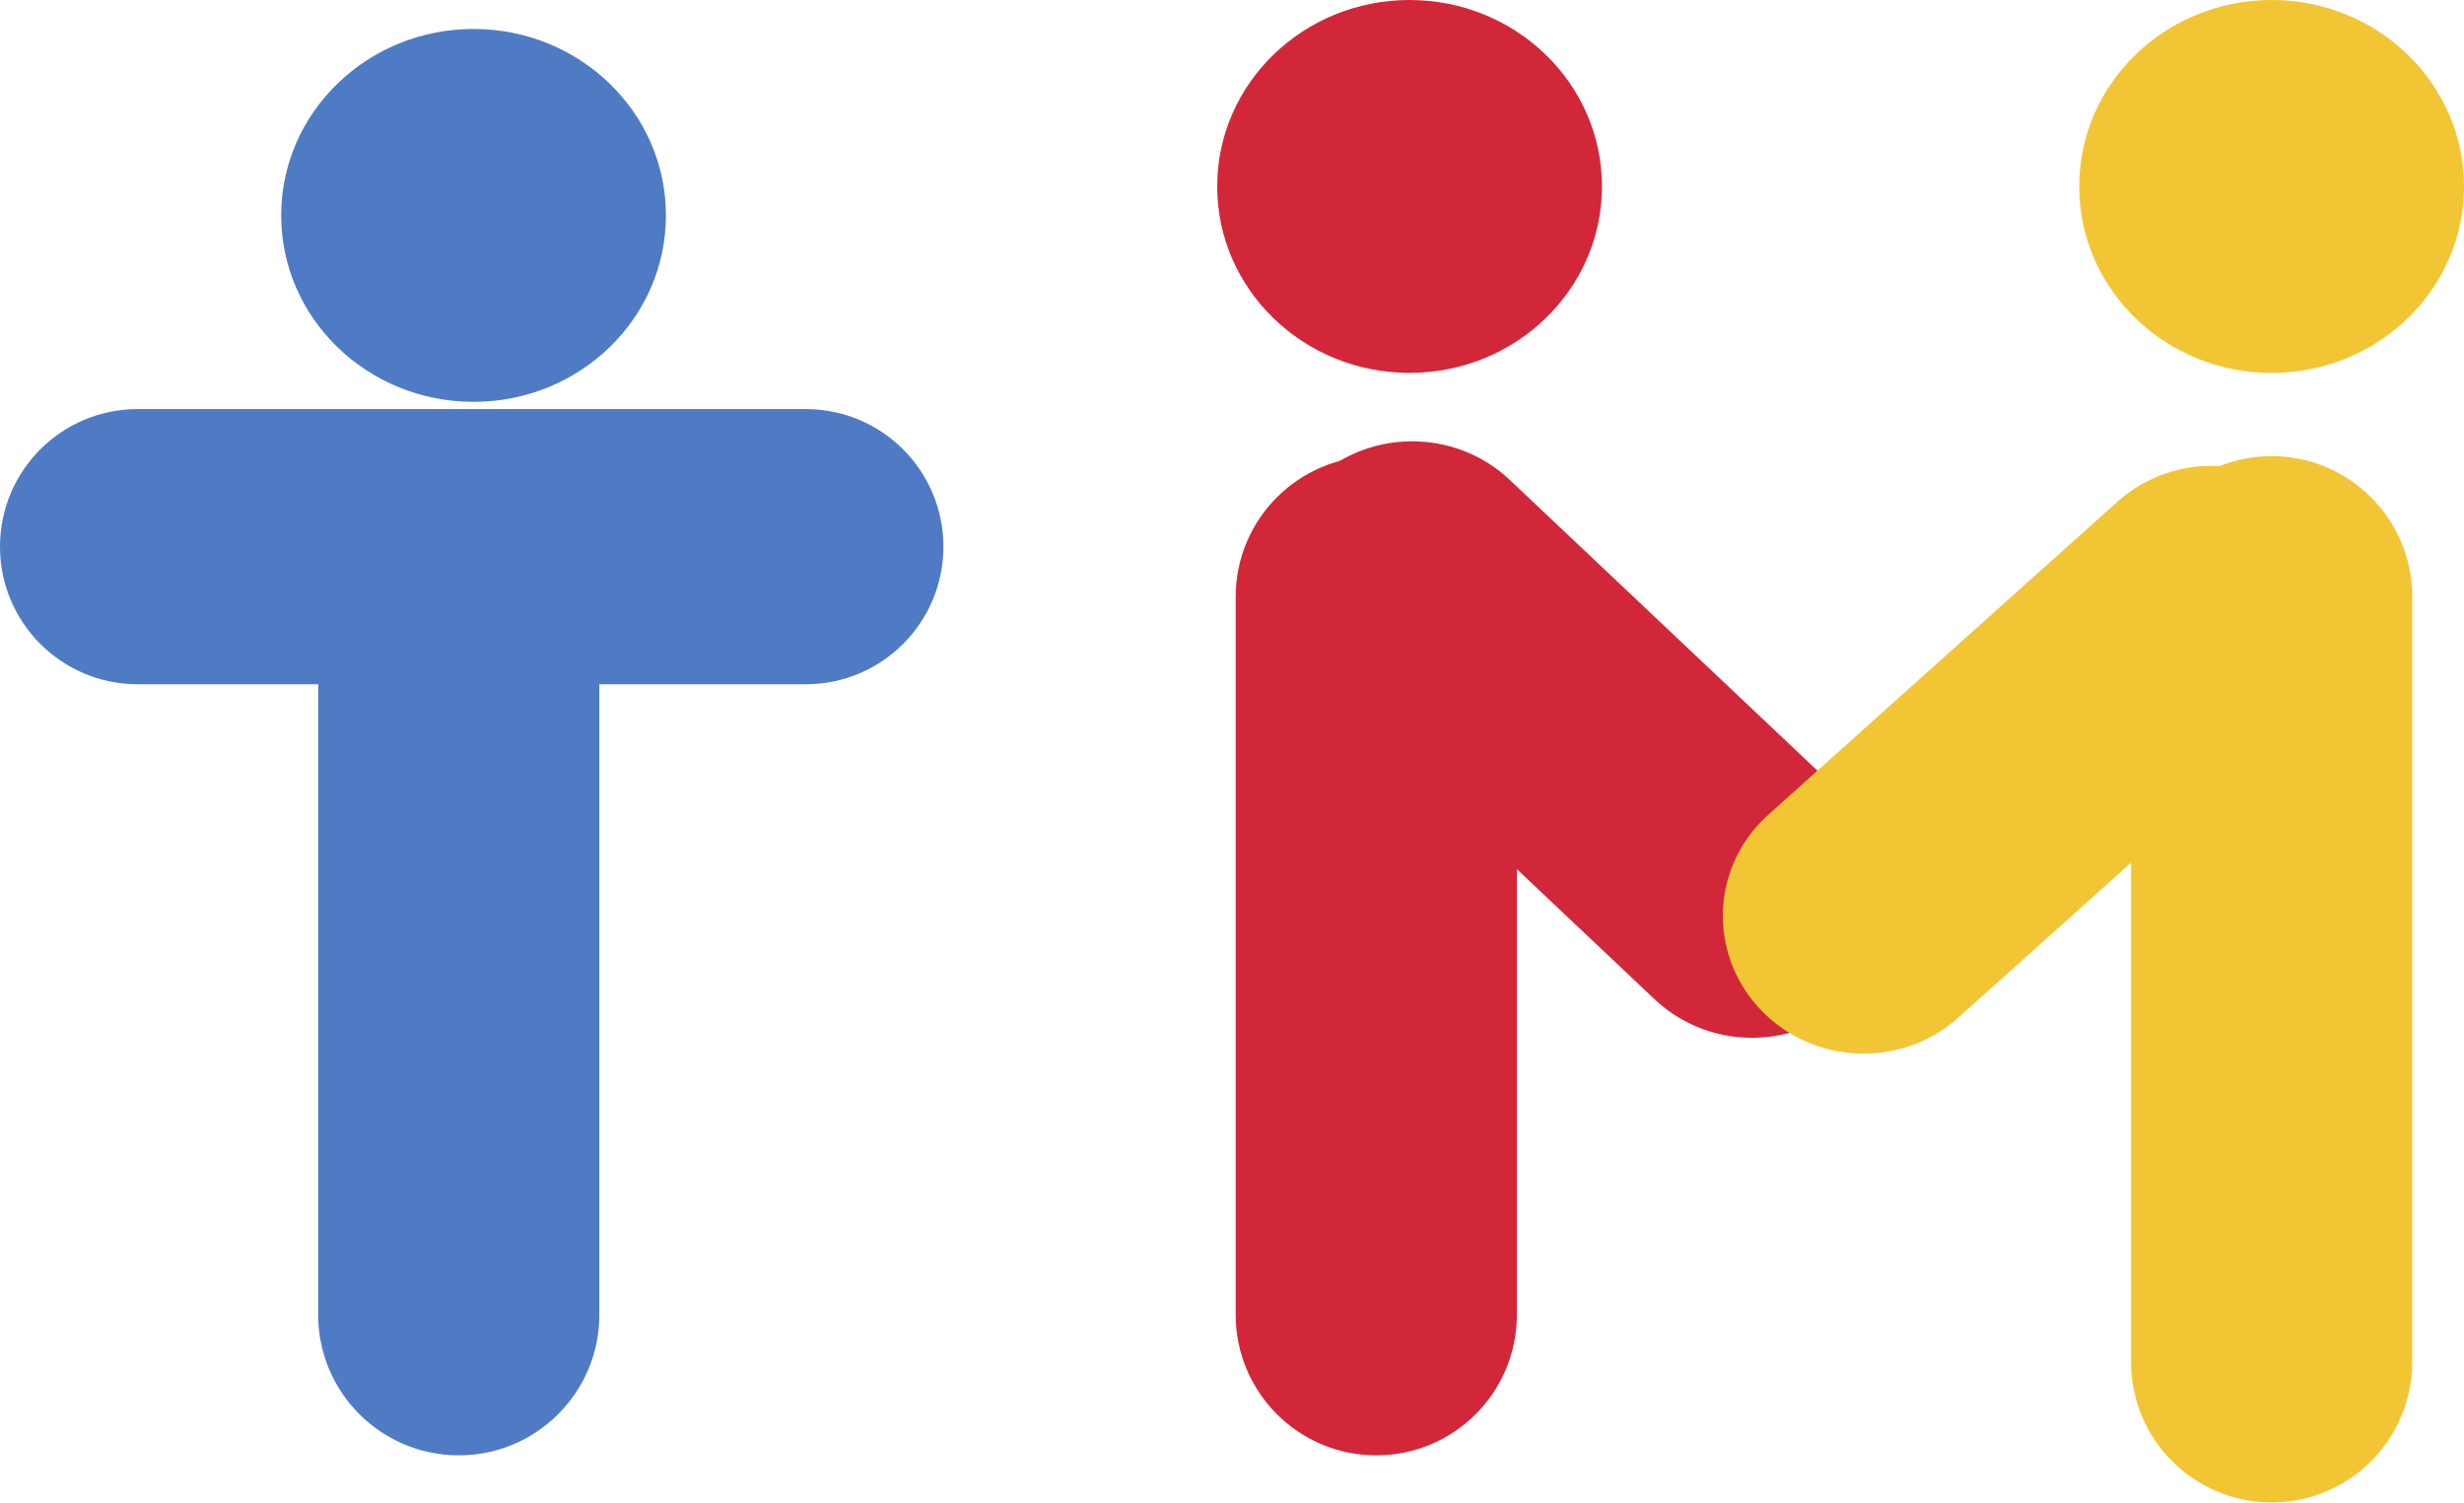
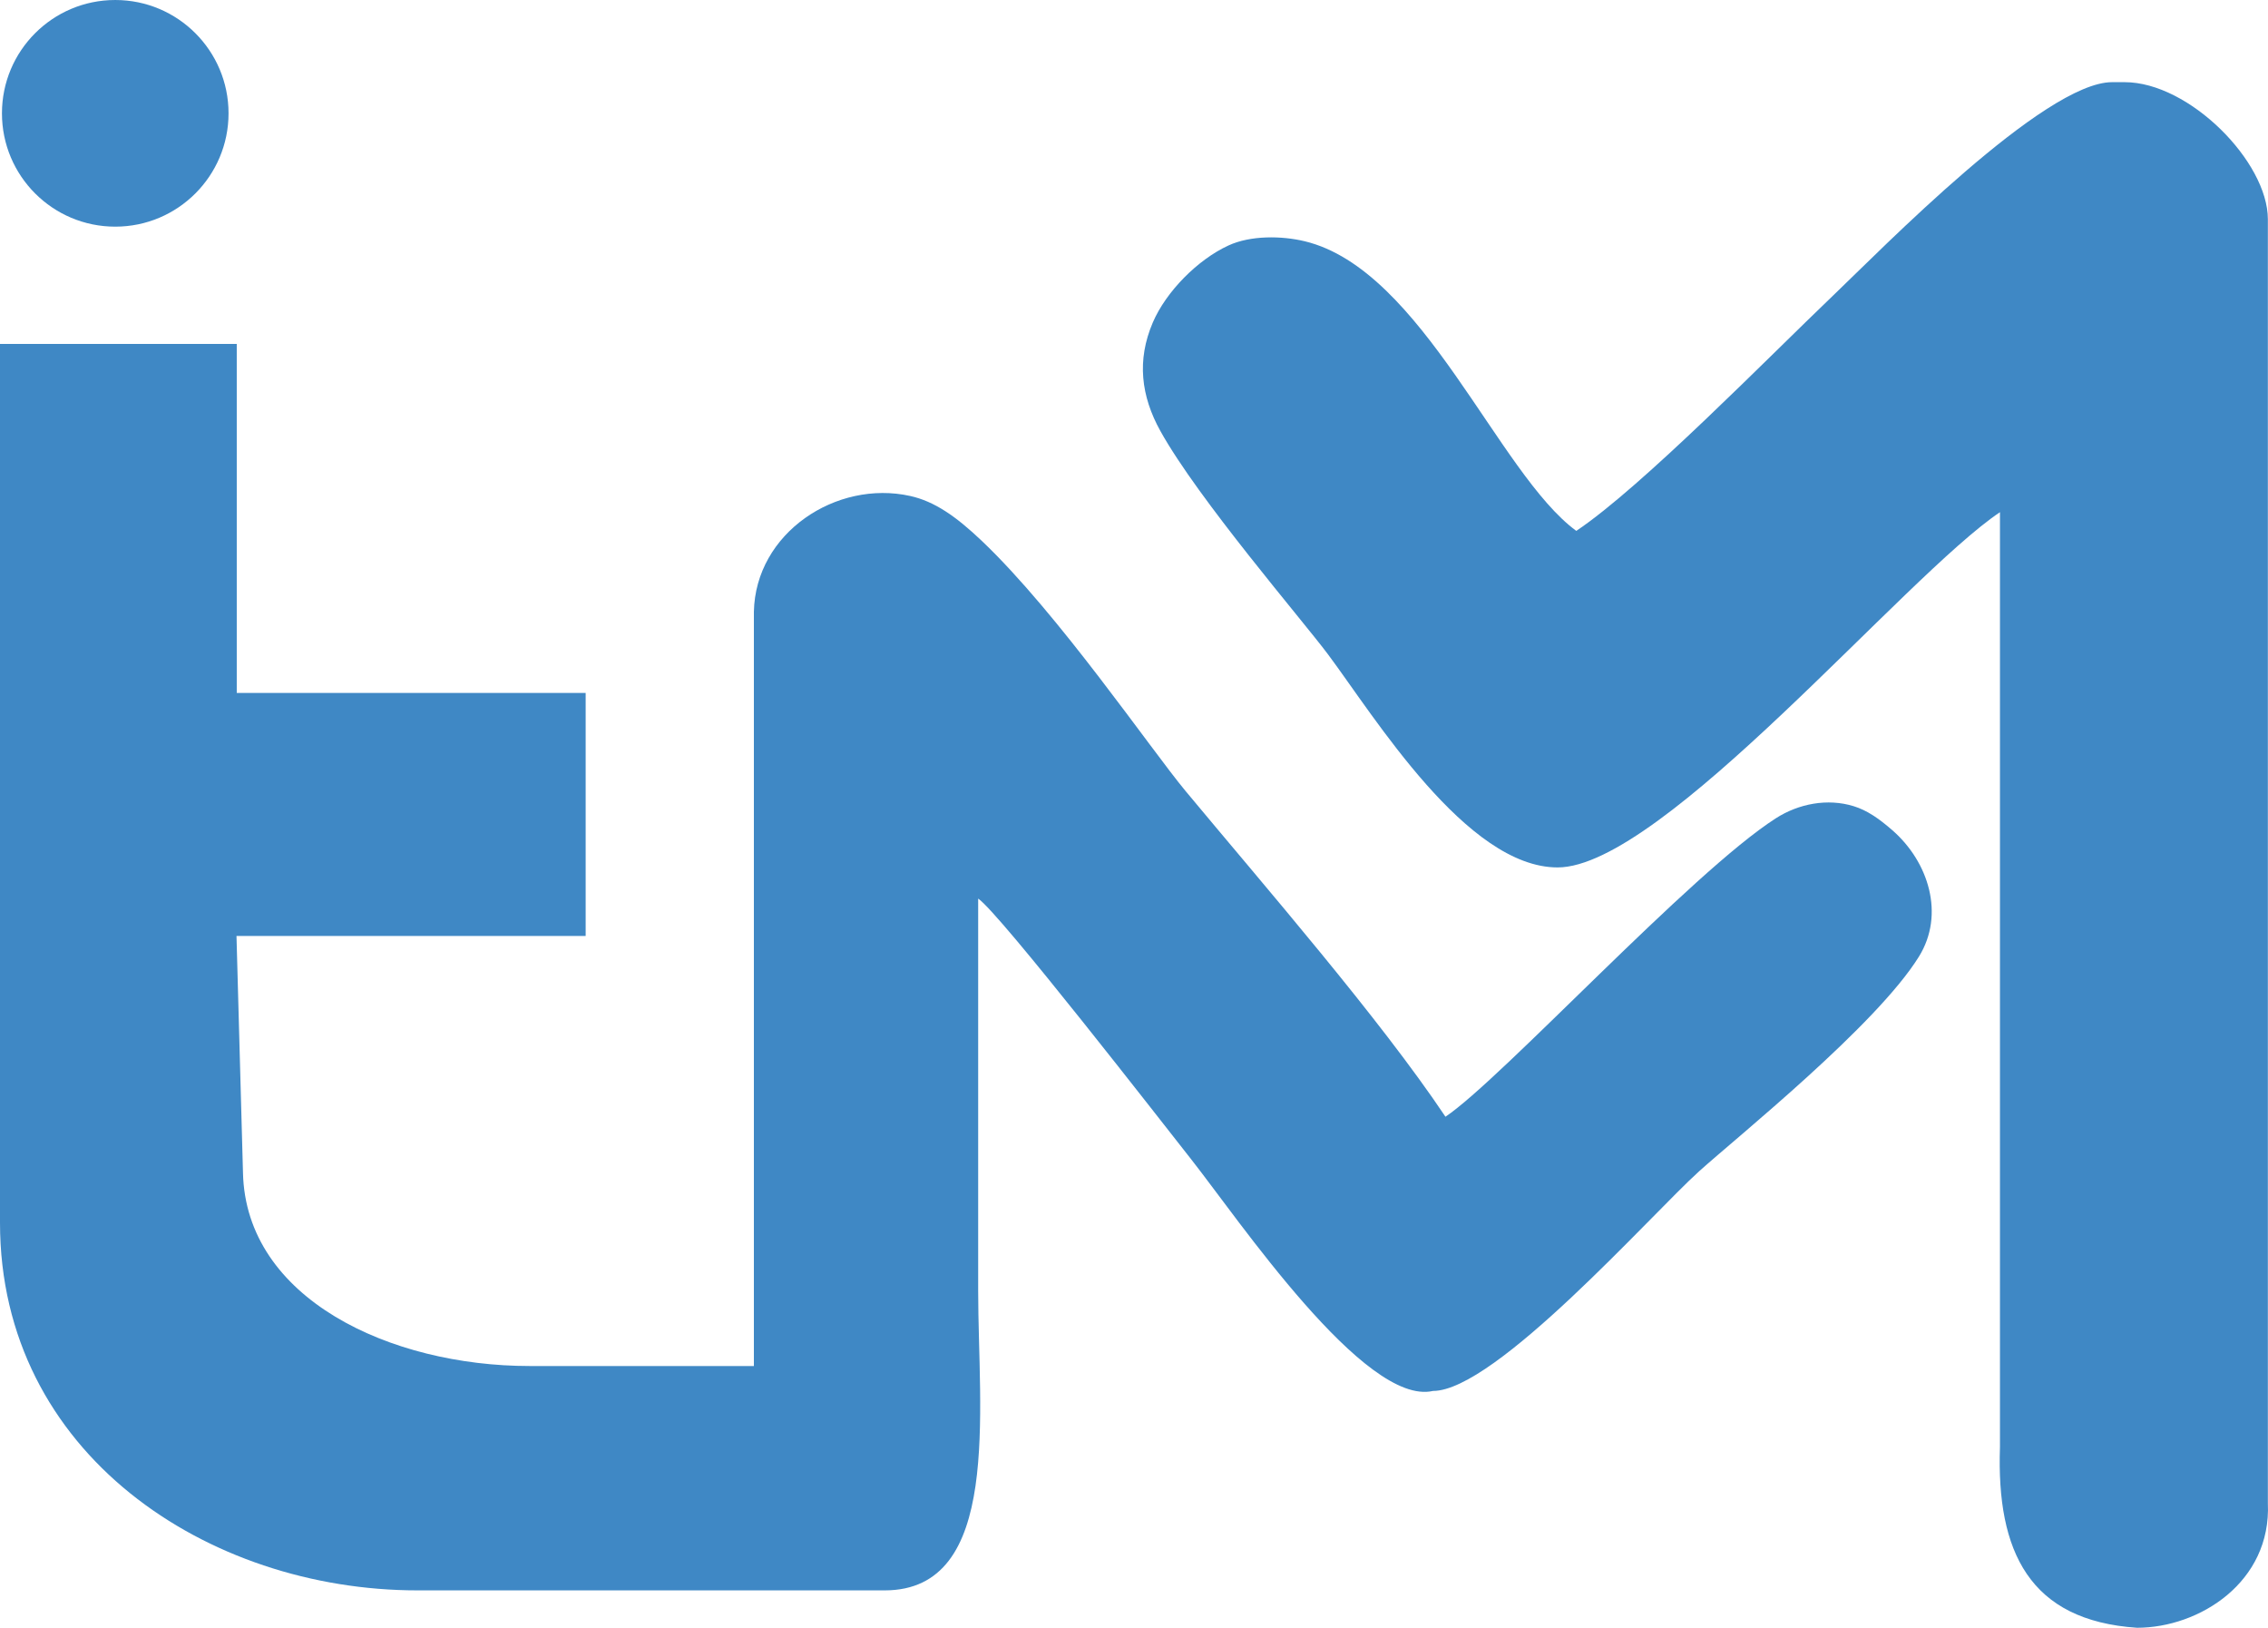
- <svg xmlns="http://www.w3.org/2000/svg" width="246" height="150" viewBox="0 0 246 150" fill="none">
-   <ellipse cx="47.279" cy="21.506" rx="19.207" ry="18.614" fill="#4F7BC4" />
-   <ellipse cx="140.729" cy="18.614" rx="19.207" ry="18.614" fill="#D22739" />
-   <ellipse cx="226.793" cy="18.614" rx="19.207" ry="18.614" fill="#F2C534" />
-   <rect y="40.843" width="94.189" height="27.47" rx="13.735" fill="#4F7BC4" />
-   <rect x="31.766" y="145.301" width="92.169" height="28.072" rx="14.036" transform="rotate(-90 31.7659 145.301)" fill="#4F7BC4" />
-   <rect x="123.369" y="145.301" width="99.759" height="28.072" rx="14.036" transform="rotate(-90 123.369 145.301)" fill="#D22739" />
-   <rect width="74.492" height="27.762" rx="13.881" transform="matrix(-0.726821 -0.686827 0.702414 -0.711769 175.28 109.3)" fill="#D22739" />
-   <rect width="74.535" height="27.746" rx="13.873" transform="matrix(0.744524 -0.667596 0.683521 0.729931 166.216 90.6024)" fill="#F2C534" />
-   <rect x="212.757" y="150" width="104.458" height="28.072" rx="14.036" transform="rotate(-90 212.757 150)" fill="#F2C534" />
+ <svg xmlns="http://www.w3.org/2000/svg" xml:space="preserve" width="210.353mm" height="150.928mm" version="1.1" style="shape-rendering:geometricPrecision; text-rendering:geometricPrecision; image-rendering:optimizeQuality; fill-rule:evenodd; clip-rule:evenodd" viewBox="0 0 21022.47 15083.57">
+   <defs>
+     <style type="text/css">
+    .fil0 {fill: #3f88c5}
+   </style>
+   </defs>
+   <g id="logo">
+     <g>
+       <g>
+         <path class="fil0" d="M14610.94 4919.42c-725.97,-531.89 -1424.61,-2420.79 -2517.2,-2683.81 -216.86,-52.15 -502.16,-54.66 -705.59,38.41 -286.56,131.11 -580.49,429.1 -702.91,715.16 -149.25,348.72 -109.32,681.24 70.92,1005.43 352,633.11 1313.33,1747.83 1554.29,2070.27 430.3,575.8 1283.76,1973.08 2127.24,1973.08 971.77,0 3222.44,-2703.96 4100.3,-3291.8 0,1925.02 0,3850.04 0,5775.08 0,962.51 0.09,1925.01 0,2887.52 -33.47,971.57 274.86,1608.06 1270.52,1674.78 576.98,0 1246.08,-422.46 1212.75,-1155.02l0 -11896.63c0,-532.77 -728.36,-1270.53 -1328.27,-1270.53l-115.49 0c-628.1,0 -2142.41,1553.56 -2585.66,1976.65 -593.81,566.8 -1771.62,1773.39 -2380.9,2181.41z" />
+         <path class="fil0" d="M2252.3 10867.77l-60.26 -2194.51 3236.54 0 0 -2252.3 -3234.03 0 0 -3234.03 -2194.55 0 0 8142.85c0,2141.21 1924.75,3407.3 3869.3,3407.3l4331.33 0c1088.88,0 866.24,-1657.75 866.24,-2772.01 0,-1212.77 0,-2425.56 0,-3638.3 196.85,131.82 1696.26,2063.47 1973.87,2415.18 436.43,552.91 1610.85,2292.65 2241.94,2147.12 578.22,0 2023.58,-1636.02 2467.97,-2036.58 350.56,-315.97 1641.67,-1351.38 2036.56,-1988.71 242.23,-390.86 89.18,-877.25 -245.76,-1169.65 -129.82,-113.35 -238.33,-186.32 -359.33,-223.65 -243.2,-75.04 -509.94,-23.08 -719.71,110.94 -787.1,502.99 -2546.09,2419.66 -3064.24,2766.63 -612.18,-914.19 -1674.02,-2134.12 -2409.7,-3018.86 -324.11,-389.79 -1178.27,-1643.12 -1888.07,-2317.27 -240.86,-228.76 -439.13,-366.16 -663.95,-416.08 -683.18,-151.72 -1434.56,341.2 -1448.61,1074.41l0 6987.82 -2079.03 0c-1290.06,0 -2630.54,-623.49 -2656.51,-1790.27z" />
+         <circle class="fil0" cx="1068.26" cy="1050.14" r="1050.13" />
+       </g>
+     </g>
+   </g>
</svg>
